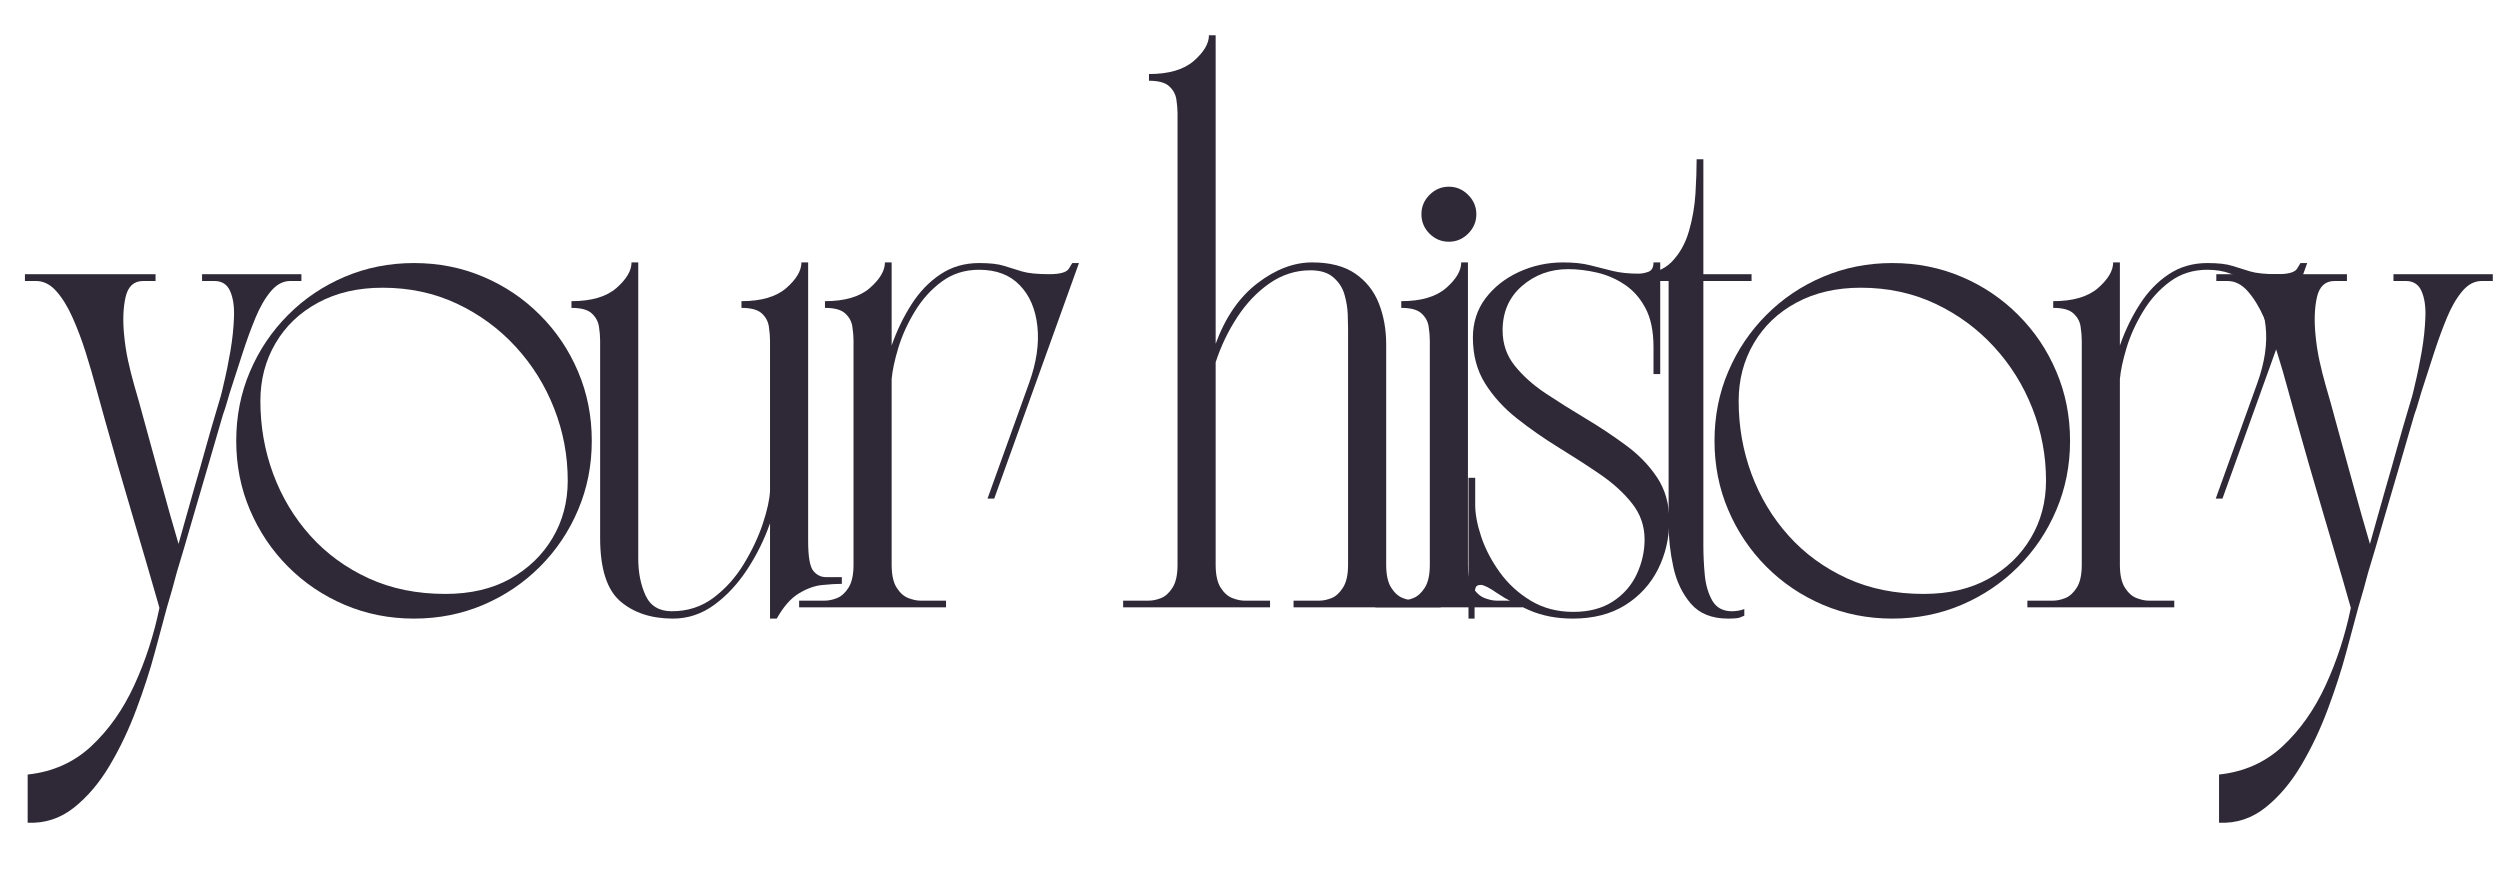
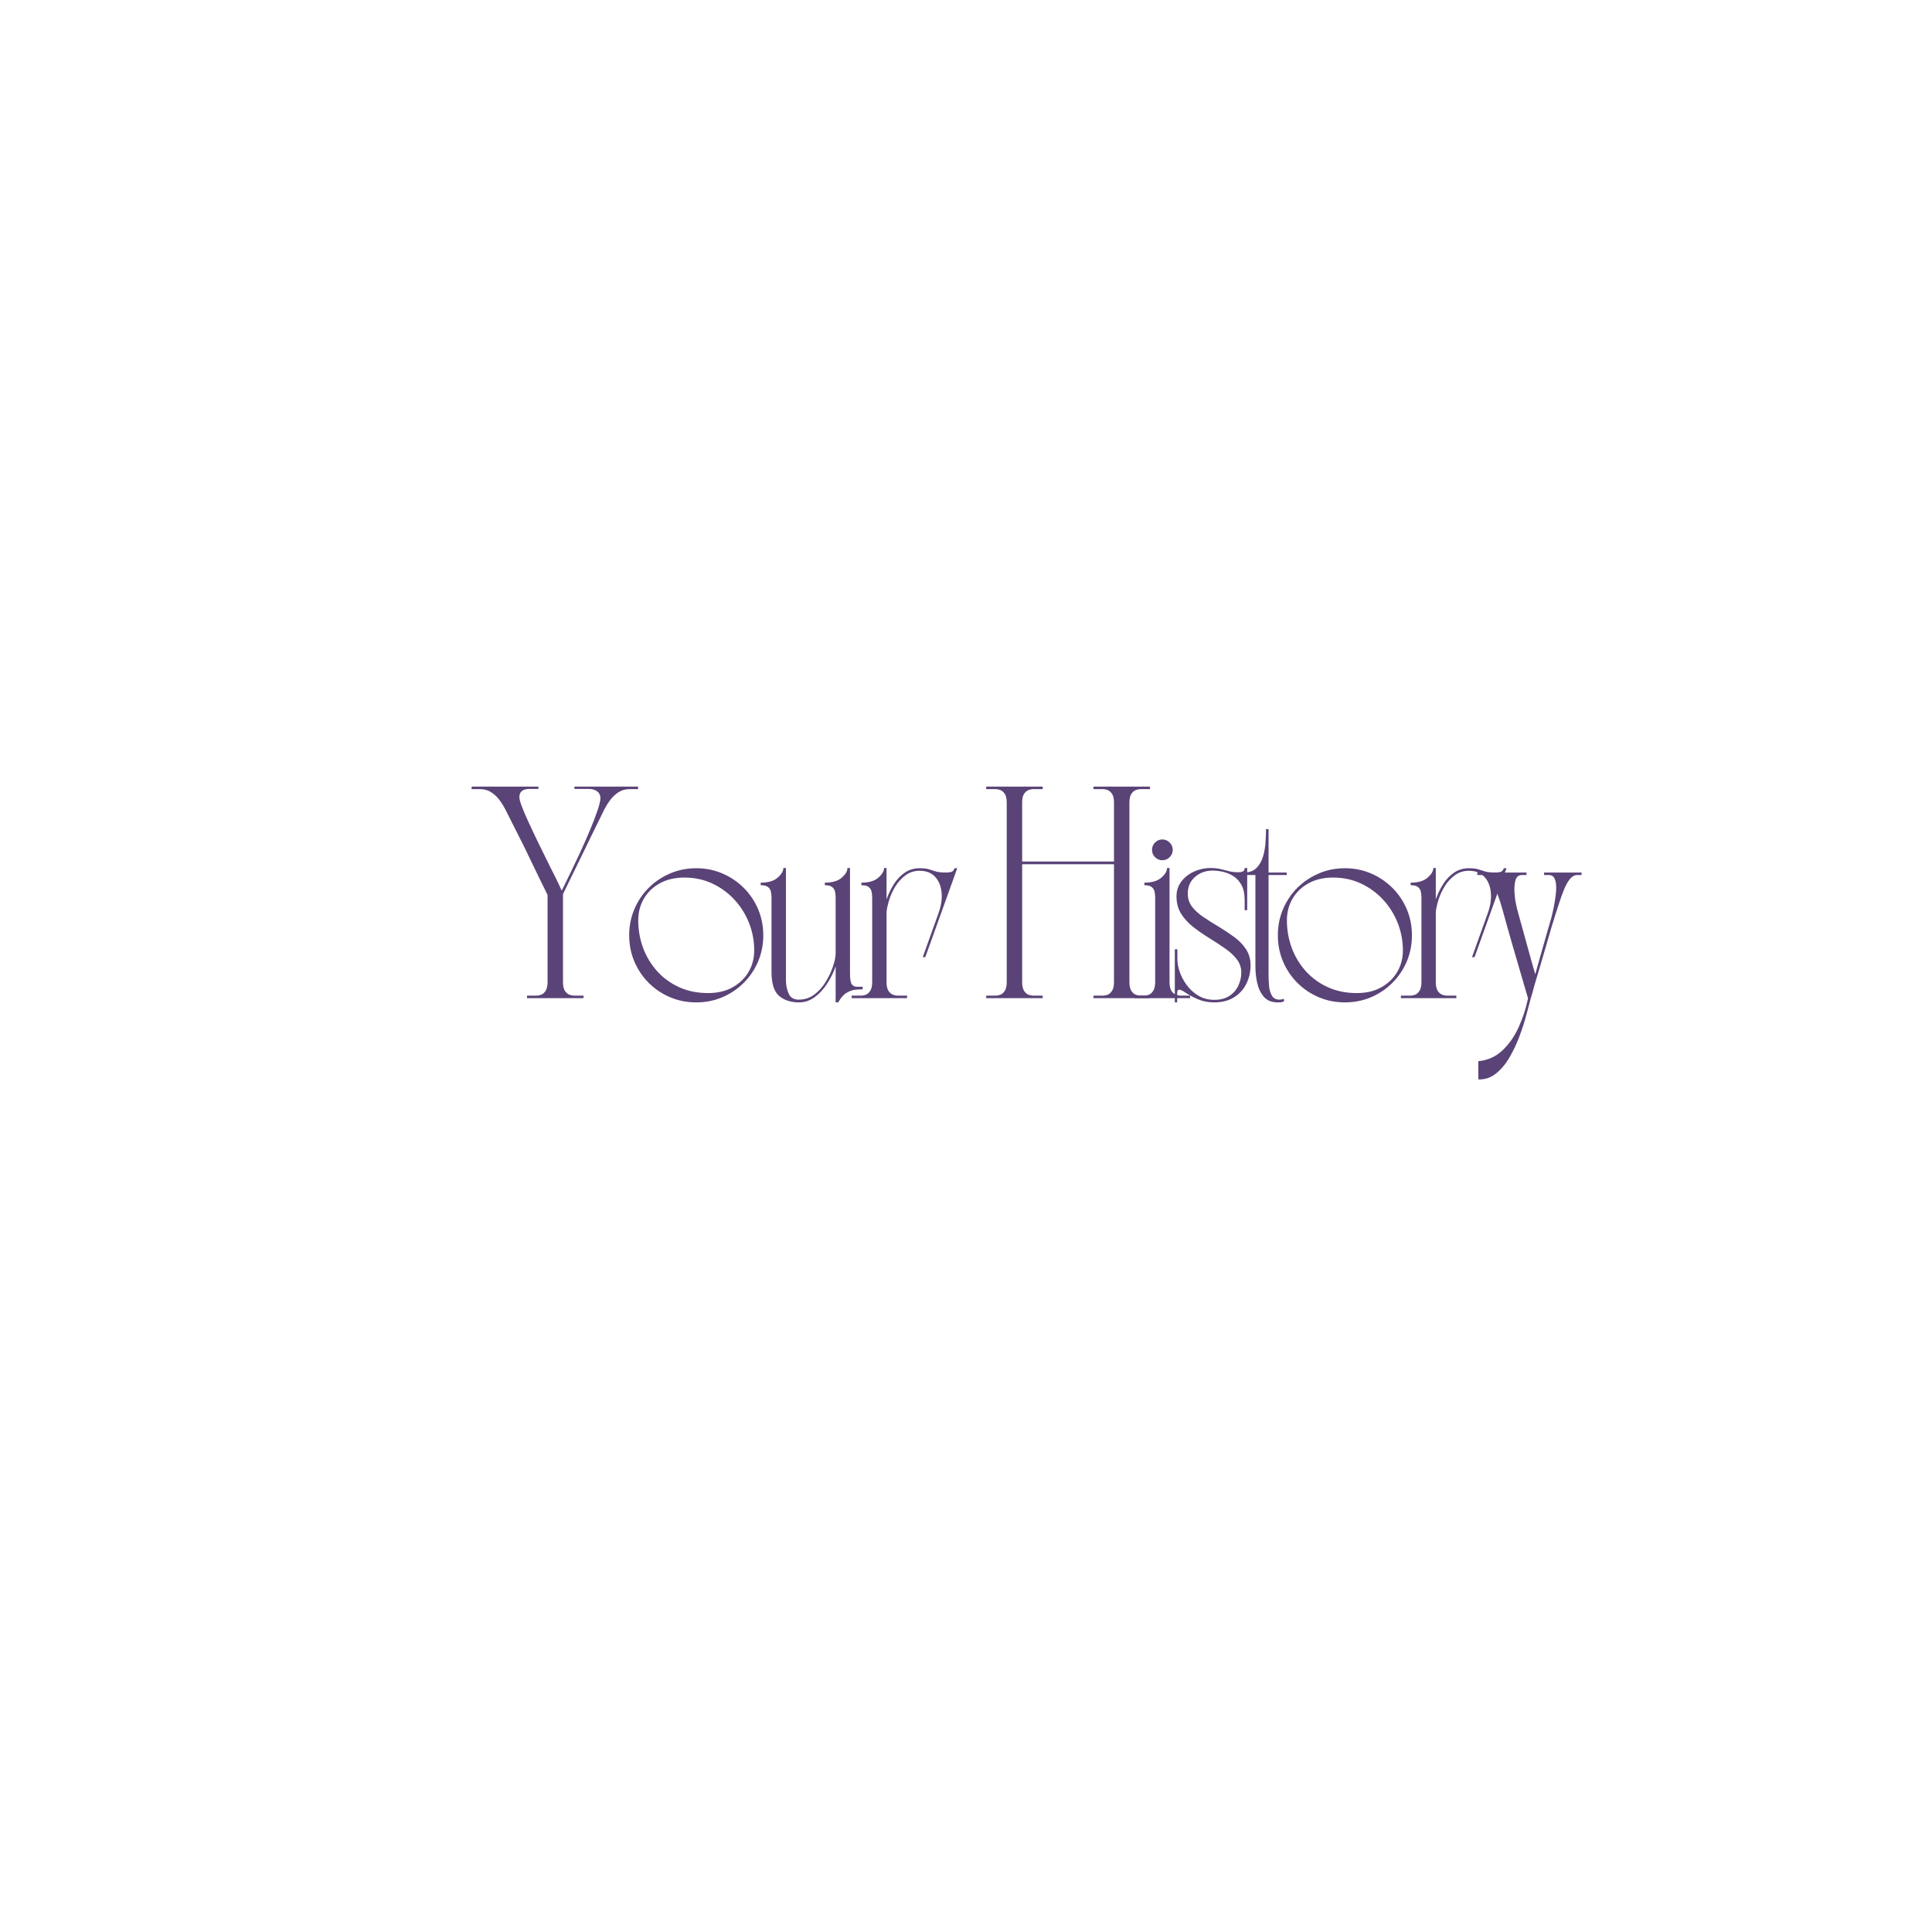
- <svg xmlns="http://www.w3.org/2000/svg" zoomAndPan="magnify" viewBox="39 148 372 131" preserveAspectRatio="xMidYMid meet" version="1.0">
-   <defs>
-     <g />
-     <clipPath id="35272622d2">
-       <rect x="0" width="372" y="0" height="131" />
-     </clipPath>
-   </defs>
-   <g transform="matrix(1, 0, 0, 1, 39, 148)">
-     <g clip-path="url(#35272622d2)">
-       <g fill="#2f2937" fill-opacity="1">
-         <g transform="translate(5.037269, 90.37536)">
-           <g>
-             <path d="M 39.812 -48.562 L 38.141 -48.562 C 37.078 -48.562 36.113 -48.047 35.25 -47.016 C 34.395 -45.992 33.633 -44.676 32.969 -43.062 C 32.301 -41.445 31.672 -39.723 31.078 -37.891 C 30.492 -36.055 29.926 -34.301 29.375 -32.625 C 29.207 -32.125 29.023 -31.523 28.828 -30.828 C 28.641 -30.141 28.406 -29.406 28.125 -28.625 C 27.508 -26.457 26.785 -23.969 25.953 -21.156 C 25.117 -18.344 24.297 -15.531 23.484 -12.719 C 22.68 -9.914 21.945 -7.426 21.281 -5.25 C 21.062 -4.414 20.828 -3.551 20.578 -2.656 C 20.328 -1.77 20.062 -0.859 19.781 0.078 C 19.332 1.754 18.742 3.941 18.016 6.641 C 17.297 9.336 16.379 12.172 15.266 15.141 C 14.16 18.117 12.844 20.898 11.312 23.484 C 9.781 26.078 8 28.18 5.969 29.797 C 3.938 31.41 1.641 32.16 -0.922 32.047 L -0.922 24.875 C 2.805 24.477 5.961 23.07 8.547 20.656 C 11.141 18.238 13.27 15.219 14.938 11.594 C 16.602 7.977 17.852 4.141 18.688 0.078 C 18.688 0.078 18.504 -0.555 18.141 -1.828 C 17.785 -3.109 17.301 -4.781 16.688 -6.844 C 16.07 -8.906 15.406 -11.172 14.688 -13.641 C 13.969 -16.117 13.242 -18.594 12.516 -21.062 C 11.797 -23.539 11.156 -25.797 10.594 -27.828 C 10.039 -29.859 9.598 -31.457 9.266 -32.625 C 8.816 -34.301 8.301 -36.066 7.719 -37.922 C 7.133 -39.785 6.477 -41.523 5.75 -43.141 C 5.031 -44.754 4.223 -46.062 3.328 -47.062 C 2.441 -48.062 1.441 -48.562 0.328 -48.562 C -0.672 -48.562 -1.266 -48.562 -1.453 -48.562 C -1.648 -48.562 -1.676 -48.562 -1.531 -48.562 C -1.395 -48.562 -1.328 -48.562 -1.328 -48.562 L -1.328 -49.578 L 18.109 -49.578 L 18.109 -48.562 C 17.723 -48.562 17.457 -48.562 17.312 -48.562 C 17.176 -48.562 16.828 -48.562 16.266 -48.562 C 14.879 -48.562 14.004 -47.754 13.641 -46.141 C 13.285 -44.535 13.219 -42.645 13.438 -40.469 C 13.551 -39.25 13.742 -38 14.016 -36.719 C 14.297 -35.438 14.602 -34.211 14.938 -33.047 C 15.383 -31.547 15.91 -29.664 16.516 -27.406 C 17.129 -25.156 17.77 -22.82 18.438 -20.406 C 19.102 -17.988 19.711 -15.789 20.266 -13.812 C 20.828 -11.832 21.25 -10.375 21.531 -9.438 C 21.75 -10.207 22.066 -11.344 22.484 -12.844 C 22.898 -14.352 23.383 -16.066 23.938 -17.984 C 24.5 -19.898 25.055 -21.859 25.609 -23.859 C 26.172 -25.867 26.703 -27.707 27.203 -29.375 C 27.43 -30.094 27.629 -30.758 27.797 -31.375 C 27.961 -31.988 28.098 -32.547 28.203 -33.047 C 28.598 -34.66 28.945 -36.359 29.25 -38.141 C 29.551 -39.922 29.727 -41.602 29.781 -43.188 C 29.844 -44.77 29.648 -46.062 29.203 -47.062 C 28.766 -48.062 27.988 -48.562 26.875 -48.562 C 26.312 -48.562 25.973 -48.562 25.859 -48.562 C 25.754 -48.562 25.477 -48.562 25.031 -48.562 L 25.031 -49.578 L 39.812 -49.578 Z M 39.812 -48.562 " />
-           </g>
-         </g>
-       </g>
-       <g fill="#2f2937" fill-opacity="1">
-         <g transform="translate(30.97923, 90.37536)">
-           <g>
-             <path d="M 30.625 1.672 C 26.957 1.672 23.52 0.988 20.312 -0.375 C 17.113 -1.738 14.305 -3.629 11.891 -6.047 C 9.473 -8.473 7.582 -11.285 6.219 -14.484 C 4.852 -17.68 4.172 -21.113 4.172 -24.781 C 4.172 -28.457 4.852 -31.895 6.219 -35.094 C 7.582 -38.289 9.473 -41.098 11.891 -43.516 C 14.305 -45.941 17.113 -47.832 20.312 -49.188 C 23.52 -50.551 26.957 -51.234 30.625 -51.234 C 34.301 -51.234 37.738 -50.551 40.938 -49.188 C 44.133 -47.832 46.941 -45.941 49.359 -43.516 C 51.785 -41.098 53.676 -38.289 55.031 -35.094 C 56.395 -31.895 57.078 -28.457 57.078 -24.781 C 57.078 -21.113 56.395 -17.68 55.031 -14.484 C 53.676 -11.285 51.785 -8.473 49.359 -6.047 C 46.941 -3.629 44.133 -1.738 40.938 -0.375 C 37.738 0.988 34.301 1.672 30.625 1.672 Z M 7.766 -30.703 C 7.766 -26.922 8.398 -23.305 9.672 -19.859 C 10.953 -16.41 12.789 -13.348 15.188 -10.672 C 17.582 -8.004 20.473 -5.891 23.859 -4.328 C 27.254 -2.773 31.066 -2 35.297 -2 C 39.023 -2 42.238 -2.75 44.938 -4.25 C 47.633 -5.758 49.734 -7.781 51.234 -10.312 C 52.742 -12.844 53.5 -15.691 53.5 -18.859 C 53.5 -22.586 52.828 -26.16 51.484 -29.578 C 50.148 -33.004 48.242 -36.066 45.766 -38.766 C 43.297 -41.461 40.379 -43.602 37.016 -45.188 C 33.648 -46.77 29.961 -47.562 25.953 -47.562 C 22.285 -47.562 19.086 -46.82 16.359 -45.344 C 13.629 -43.875 11.516 -41.859 10.016 -39.297 C 8.516 -36.742 7.766 -33.879 7.766 -30.703 Z M 7.766 -30.703 " />
-           </g>
-         </g>
-       </g>
-       <g fill="#2f2937" fill-opacity="1">
-         <g transform="translate(80.0331, 90.37536)">
-           <g>
-             <path d="M 5 -44.562 L 5 -45.562 C 7.957 -45.562 10.188 -46.211 11.688 -47.516 C 13.188 -48.828 13.938 -50.098 13.938 -51.328 L 14.938 -51.328 L 14.938 -7.266 C 14.938 -5.203 15.297 -3.379 16.016 -1.797 C 16.742 -0.211 18.051 0.578 19.938 0.578 C 22.281 0.578 24.344 -0.086 26.125 -1.422 C 27.906 -2.754 29.406 -4.422 30.625 -6.422 C 31.852 -8.43 32.801 -10.438 33.469 -12.438 C 34.133 -14.438 34.492 -16.078 34.547 -17.359 L 34.547 -39.719 C 34.547 -40.332 34.488 -41.016 34.375 -41.766 C 34.27 -42.516 33.926 -43.164 33.344 -43.719 C 32.758 -44.281 31.742 -44.562 30.297 -44.562 L 30.297 -45.562 C 33.242 -45.562 35.469 -46.211 36.969 -47.516 C 38.469 -48.828 39.219 -50.098 39.219 -51.328 L 40.219 -51.328 L 40.219 -9.844 C 40.219 -7.562 40.469 -6.098 40.969 -5.453 C 41.477 -4.816 42.117 -4.5 42.891 -4.5 L 45.234 -4.5 L 45.234 -3.5 C 44.453 -3.5 43.488 -3.441 42.344 -3.328 C 41.207 -3.223 40.039 -2.805 38.844 -2.078 C 37.645 -1.359 36.547 -0.109 35.547 1.672 L 34.547 1.672 L 34.547 -12.516 C 33.711 -10.117 32.586 -7.836 31.172 -5.672 C 29.754 -3.504 28.113 -1.738 26.25 -0.375 C 24.383 0.988 22.336 1.672 20.109 1.672 C 16.879 1.672 14.266 0.812 12.266 -0.906 C 10.266 -2.633 9.266 -5.781 9.266 -10.344 L 9.266 -39.719 C 9.266 -40.332 9.207 -41.016 9.094 -41.766 C 8.977 -42.516 8.629 -43.164 8.047 -43.719 C 7.461 -44.281 6.445 -44.562 5 -44.562 Z M 5 -44.562 " />
-           </g>
-         </g>
-       </g>
-       <g fill="#2f2937" fill-opacity="1">
-         <g transform="translate(117.239, 90.37536)">
-           <g>
-             <path d="M 1.672 0 L 1.672 -1 L 5.516 -1 C 6.066 -1 6.66 -1.125 7.297 -1.375 C 7.941 -1.625 8.516 -2.141 9.016 -2.922 C 9.516 -3.703 9.766 -4.844 9.766 -6.344 L 9.766 -39.719 C 9.766 -40.332 9.707 -41.016 9.594 -41.766 C 9.488 -42.516 9.141 -43.164 8.547 -43.719 C 7.961 -44.281 6.953 -44.562 5.516 -44.562 L 5.516 -45.562 C 8.461 -45.562 10.688 -46.211 12.188 -47.516 C 13.688 -48.828 14.438 -50.098 14.438 -51.328 L 15.438 -51.328 L 15.438 -38.969 C 16.219 -41.195 17.207 -43.242 18.406 -45.109 C 19.602 -46.973 21.035 -48.457 22.703 -49.562 C 24.367 -50.676 26.285 -51.234 28.453 -51.234 C 30.066 -51.234 31.305 -51.094 32.172 -50.812 C 33.035 -50.539 33.926 -50.266 34.844 -49.984 C 35.758 -49.711 37.109 -49.578 38.891 -49.578 C 40.504 -49.578 41.477 -49.852 41.812 -50.406 C 42.145 -50.957 42.312 -51.234 42.312 -51.234 L 43.312 -51.234 L 30.703 -16.188 L 29.703 -16.188 L 35.891 -33.375 C 36.992 -36.438 37.406 -39.25 37.125 -41.812 C 36.852 -44.375 35.977 -46.414 34.5 -47.938 C 33.031 -49.469 31.016 -50.234 28.453 -50.234 C 26.336 -50.234 24.488 -49.648 22.906 -48.484 C 21.32 -47.316 19.988 -45.844 18.906 -44.062 C 17.82 -42.281 17 -40.473 16.438 -38.641 C 15.883 -36.805 15.551 -35.25 15.438 -33.969 L 15.438 -6.344 C 15.438 -4.844 15.688 -3.703 16.188 -2.922 C 16.688 -2.141 17.27 -1.625 17.938 -1.375 C 18.602 -1.125 19.188 -1 19.688 -1 L 23.531 -1 L 23.531 0 Z M 1.672 0 " />
-           </g>
-         </g>
-       </g>
-       <g fill="#2f2937" fill-opacity="1">
-         <g transform="translate(148.354, 90.37536)">
-           <g />
-         </g>
-       </g>
-       <g fill="#2f2937" fill-opacity="1">
-         <g transform="translate(165.4517, 90.37536)">
-           <g>
-             <path d="M 23.531 0 L 1.672 0 L 1.672 -1 L 5.516 -1 C 6.066 -1 6.66 -1.125 7.297 -1.375 C 7.941 -1.625 8.516 -2.141 9.016 -2.922 C 9.516 -3.703 9.766 -4.844 9.766 -6.344 L 9.766 -73.516 C 9.766 -74.129 9.707 -74.812 9.594 -75.562 C 9.488 -76.312 9.141 -76.961 8.547 -77.516 C 7.961 -78.078 6.953 -78.359 5.516 -78.359 L 5.516 -79.359 C 8.461 -79.359 10.688 -80.008 12.188 -81.312 C 13.688 -82.625 14.438 -83.895 14.438 -85.125 L 15.438 -85.125 L 15.438 -39.219 C 16.883 -43.164 18.957 -46.172 21.656 -48.234 C 24.352 -50.297 27.066 -51.328 29.797 -51.328 C 32.461 -51.328 34.602 -50.77 36.219 -49.656 C 37.832 -48.539 39 -47.066 39.719 -45.234 C 40.445 -43.398 40.812 -41.367 40.812 -39.141 L 40.812 -6.344 C 40.812 -4.844 41.062 -3.703 41.562 -2.922 C 42.062 -2.141 42.645 -1.625 43.312 -1.375 C 43.977 -1.125 44.562 -1 45.062 -1 L 48.906 -1 L 48.906 0 L 27.031 0 L 27.031 -1 L 30.875 -1 C 31.438 -1 32.035 -1.125 32.672 -1.375 C 33.305 -1.625 33.875 -2.141 34.375 -2.922 C 34.883 -3.703 35.141 -4.844 35.141 -6.344 L 35.141 -41.469 C 35.141 -41.914 35.125 -42.613 35.094 -43.562 C 35.062 -44.508 34.906 -45.484 34.625 -46.484 C 34.352 -47.484 33.812 -48.344 33 -49.062 C 32.195 -49.789 31.047 -50.156 29.547 -50.156 C 27.367 -50.156 25.348 -49.516 23.484 -48.234 C 21.629 -46.953 20.02 -45.27 18.656 -43.188 C 17.289 -41.102 16.219 -38.863 15.438 -36.469 L 15.438 -6.344 C 15.438 -4.844 15.688 -3.703 16.188 -2.922 C 16.688 -2.141 17.27 -1.625 17.938 -1.375 C 18.602 -1.125 19.188 -1 19.688 -1 L 23.531 -1 Z M 23.531 0 " />
-           </g>
-         </g>
-       </g>
-       <g fill="#2f2937" fill-opacity="1">
-         <g transform="translate(202.9913, 90.37536)">
-           <g>
-             <path d="M 1.672 -1 L 5.516 -1 C 6.066 -1 6.66 -1.125 7.297 -1.375 C 7.941 -1.625 8.516 -2.141 9.016 -2.922 C 9.516 -3.703 9.766 -4.844 9.766 -6.344 L 9.766 -39.719 C 9.766 -40.332 9.707 -41.016 9.594 -41.766 C 9.488 -42.516 9.141 -43.164 8.547 -43.719 C 7.961 -44.281 6.953 -44.562 5.516 -44.562 L 5.516 -45.562 C 8.461 -45.562 10.688 -46.211 12.188 -47.516 C 13.688 -48.828 14.438 -50.098 14.438 -51.328 L 15.438 -51.328 L 15.438 -6.344 C 15.438 -4.844 15.688 -3.703 16.188 -2.922 C 16.688 -2.141 17.27 -1.625 17.938 -1.375 C 18.602 -1.125 19.188 -1 19.688 -1 L 23.531 -1 L 23.531 0 L 1.672 0 Z M 12.594 -54.406 C 11.488 -54.406 10.531 -54.805 9.719 -55.609 C 8.914 -56.422 8.516 -57.383 8.516 -58.5 C 8.516 -59.613 8.914 -60.57 9.719 -61.375 C 10.531 -62.188 11.488 -62.594 12.594 -62.594 C 13.707 -62.594 14.664 -62.188 15.469 -61.375 C 16.281 -60.57 16.688 -59.613 16.688 -58.5 C 16.688 -57.383 16.281 -56.422 15.469 -55.609 C 14.664 -54.805 13.707 -54.406 12.594 -54.406 Z M 12.594 -54.406 " />
-           </g>
-         </g>
-       </g>
-       <g fill="#2f2937" fill-opacity="1">
-         <g transform="translate(215.1663, 90.37536)">
-           <g>
-             <path d="M 3.344 1.672 L 3.344 -19.281 L 4.344 -19.281 L 4.344 -15.266 C 4.344 -13.879 4.645 -12.281 5.25 -10.469 C 5.863 -8.664 6.781 -6.914 8 -5.219 C 9.227 -3.52 10.758 -2.113 12.594 -1 C 14.438 0.113 16.551 0.672 18.938 0.672 C 21.281 0.672 23.242 0.156 24.828 -0.875 C 26.41 -1.906 27.594 -3.254 28.375 -4.922 C 29.156 -6.586 29.547 -8.312 29.547 -10.094 C 29.547 -12.102 28.93 -13.883 27.703 -15.438 C 26.484 -17 24.898 -18.445 22.953 -19.781 C 21.004 -21.113 18.941 -22.445 16.766 -23.781 C 14.598 -25.113 12.539 -26.547 10.594 -28.078 C 8.645 -29.609 7.055 -31.348 5.828 -33.297 C 4.609 -35.242 4 -37.523 4 -40.141 C 4 -42.367 4.625 -44.316 5.875 -45.984 C 7.133 -47.648 8.789 -48.957 10.844 -49.906 C 12.906 -50.852 15.102 -51.328 17.438 -51.328 C 19 -51.328 20.332 -51.188 21.438 -50.906 C 22.551 -50.625 23.664 -50.344 24.781 -50.062 C 25.895 -49.789 27.176 -49.656 28.625 -49.656 C 29.125 -49.656 29.625 -49.75 30.125 -49.938 C 30.625 -50.133 30.875 -50.598 30.875 -51.328 L 31.875 -51.328 L 31.875 -34.719 L 30.875 -34.719 L 30.875 -38.719 C 30.875 -41.113 30.469 -43.062 29.656 -44.562 C 28.852 -46.062 27.812 -47.227 26.531 -48.062 C 25.258 -48.906 23.883 -49.492 22.406 -49.828 C 20.938 -50.16 19.531 -50.328 18.188 -50.328 C 15.52 -50.328 13.223 -49.488 11.297 -47.812 C 9.379 -46.145 8.422 -43.945 8.422 -41.219 C 8.422 -39.219 9.02 -37.469 10.219 -35.969 C 11.414 -34.469 12.957 -33.086 14.844 -31.828 C 16.738 -30.578 18.727 -29.328 20.812 -28.078 C 22.906 -26.828 24.895 -25.504 26.781 -24.109 C 28.676 -22.723 30.223 -21.125 31.422 -19.312 C 32.617 -17.508 33.219 -15.383 33.219 -12.938 C 33.219 -10.32 32.66 -7.898 31.547 -5.672 C 30.43 -3.453 28.801 -1.672 26.656 -0.328 C 24.52 1.004 21.922 1.672 18.859 1.672 C 16.461 1.672 14.305 1.254 12.391 0.422 C 10.473 -0.41 8.898 -1.242 7.672 -2.078 C 6.453 -2.922 5.617 -3.344 5.172 -3.344 C 4.723 -3.344 4.457 -3.176 4.375 -2.844 C 4.289 -2.508 4.25 -2.227 4.25 -2 L 4.25 1.672 Z M 3.344 1.672 " />
-           </g>
-         </g>
-       </g>
-       <g fill="#2f2937" fill-opacity="1">
-         <g transform="translate(239.5229, 90.37536)">
-           <g>
-             <path d="M 8.766 -48.562 L 4.172 -48.562 L 4.172 -49.578 C 6.336 -49.578 8.02 -50.188 9.219 -51.406 C 10.414 -52.633 11.273 -54.164 11.797 -56 C 12.328 -57.832 12.648 -59.707 12.766 -61.625 C 12.879 -63.551 12.938 -65.234 12.938 -66.672 L 13.938 -66.672 L 13.938 -49.578 L 21.109 -49.578 L 21.109 -48.562 L 13.938 -48.562 L 13.938 -9.188 C 13.938 -7.844 14.004 -6.406 14.141 -4.875 C 14.285 -3.352 14.66 -2.062 15.266 -1 C 15.879 0.051 16.852 0.578 18.188 0.578 C 18.469 0.578 18.773 0.551 19.109 0.5 C 19.441 0.445 19.75 0.363 20.031 0.25 L 20.031 1.25 C 19.863 1.301 19.656 1.383 19.406 1.5 C 19.156 1.613 18.555 1.672 17.609 1.672 C 15.211 1.672 13.375 0.938 12.094 -0.531 C 10.82 -2.008 9.945 -3.832 9.469 -6 C 9 -8.176 8.766 -10.289 8.766 -12.344 Z M 8.766 -48.562 " />
-           </g>
-         </g>
-       </g>
-       <g fill="#2f2937" fill-opacity="1">
-         <g transform="translate(250.947, 90.37536)">
-           <g>
-             <path d="M 30.625 1.672 C 26.957 1.672 23.52 0.988 20.312 -0.375 C 17.113 -1.738 14.305 -3.629 11.891 -6.047 C 9.473 -8.473 7.582 -11.285 6.219 -14.484 C 4.852 -17.68 4.172 -21.113 4.172 -24.781 C 4.172 -28.457 4.852 -31.895 6.219 -35.094 C 7.582 -38.289 9.473 -41.098 11.891 -43.516 C 14.305 -45.941 17.113 -47.832 20.312 -49.188 C 23.52 -50.551 26.957 -51.234 30.625 -51.234 C 34.301 -51.234 37.738 -50.551 40.938 -49.188 C 44.133 -47.832 46.941 -45.941 49.359 -43.516 C 51.785 -41.098 53.676 -38.289 55.031 -35.094 C 56.395 -31.895 57.078 -28.457 57.078 -24.781 C 57.078 -21.113 56.395 -17.68 55.031 -14.484 C 53.676 -11.285 51.785 -8.473 49.359 -6.047 C 46.941 -3.629 44.133 -1.738 40.938 -0.375 C 37.738 0.988 34.301 1.672 30.625 1.672 Z M 7.766 -30.703 C 7.766 -26.922 8.398 -23.305 9.672 -19.859 C 10.953 -16.41 12.789 -13.348 15.188 -10.672 C 17.582 -8.004 20.473 -5.891 23.859 -4.328 C 27.254 -2.773 31.066 -2 35.297 -2 C 39.023 -2 42.238 -2.75 44.938 -4.25 C 47.633 -5.758 49.734 -7.781 51.234 -10.312 C 52.742 -12.844 53.5 -15.691 53.5 -18.859 C 53.5 -22.586 52.828 -26.16 51.484 -29.578 C 50.148 -33.004 48.242 -36.066 45.766 -38.766 C 43.297 -41.461 40.379 -43.602 37.016 -45.188 C 33.648 -46.77 29.961 -47.562 25.953 -47.562 C 22.285 -47.562 19.086 -46.82 16.359 -45.344 C 13.629 -43.875 11.516 -41.859 10.016 -39.297 C 8.516 -36.742 7.766 -33.879 7.766 -30.703 Z M 7.766 -30.703 " />
-           </g>
-         </g>
-       </g>
-       <g fill="#2f2937" fill-opacity="1">
-         <g transform="translate(300.0008, 90.37536)">
-           <g>
-             <path d="M 1.672 0 L 1.672 -1 L 5.516 -1 C 6.066 -1 6.66 -1.125 7.297 -1.375 C 7.941 -1.625 8.516 -2.141 9.016 -2.922 C 9.516 -3.703 9.766 -4.844 9.766 -6.344 L 9.766 -39.719 C 9.766 -40.332 9.707 -41.016 9.594 -41.766 C 9.488 -42.516 9.141 -43.164 8.547 -43.719 C 7.961 -44.281 6.953 -44.562 5.516 -44.562 L 5.516 -45.562 C 8.461 -45.562 10.688 -46.211 12.188 -47.516 C 13.688 -48.828 14.438 -50.098 14.438 -51.328 L 15.438 -51.328 L 15.438 -38.969 C 16.219 -41.195 17.207 -43.242 18.406 -45.109 C 19.602 -46.973 21.035 -48.457 22.703 -49.562 C 24.367 -50.676 26.285 -51.234 28.453 -51.234 C 30.066 -51.234 31.305 -51.094 32.172 -50.812 C 33.035 -50.539 33.926 -50.266 34.844 -49.984 C 35.758 -49.711 37.109 -49.578 38.891 -49.578 C 40.504 -49.578 41.477 -49.852 41.812 -50.406 C 42.145 -50.957 42.312 -51.234 42.312 -51.234 L 43.312 -51.234 L 30.703 -16.188 L 29.703 -16.188 L 35.891 -33.375 C 36.992 -36.438 37.406 -39.25 37.125 -41.812 C 36.852 -44.375 35.977 -46.414 34.5 -47.938 C 33.031 -49.469 31.016 -50.234 28.453 -50.234 C 26.336 -50.234 24.488 -49.648 22.906 -48.484 C 21.32 -47.316 19.988 -45.844 18.906 -44.062 C 17.82 -42.281 17 -40.473 16.438 -38.641 C 15.883 -36.805 15.551 -35.25 15.438 -33.969 L 15.438 -6.344 C 15.438 -4.844 15.688 -3.703 16.188 -2.922 C 16.688 -2.141 17.27 -1.625 17.938 -1.375 C 18.602 -1.125 19.188 -1 19.688 -1 L 23.531 -1 L 23.531 0 Z M 1.672 0 " />
-           </g>
-         </g>
-       </g>
-       <g fill="#2f2937" fill-opacity="1">
-         <g transform="translate(331.1159, 90.37536)">
-           <g>
-             <path d="M 39.812 -48.562 L 38.141 -48.562 C 37.078 -48.562 36.113 -48.047 35.25 -47.016 C 34.395 -45.992 33.633 -44.676 32.969 -43.062 C 32.301 -41.445 31.672 -39.723 31.078 -37.891 C 30.492 -36.055 29.926 -34.301 29.375 -32.625 C 29.207 -32.125 29.023 -31.523 28.828 -30.828 C 28.641 -30.141 28.406 -29.406 28.125 -28.625 C 27.508 -26.457 26.785 -23.969 25.953 -21.156 C 25.117 -18.344 24.297 -15.531 23.484 -12.719 C 22.68 -9.914 21.945 -7.426 21.281 -5.25 C 21.062 -4.414 20.828 -3.551 20.578 -2.656 C 20.328 -1.77 20.062 -0.859 19.781 0.078 C 19.332 1.754 18.742 3.941 18.016 6.641 C 17.297 9.336 16.379 12.172 15.266 15.141 C 14.16 18.117 12.844 20.898 11.312 23.484 C 9.781 26.078 8 28.18 5.969 29.797 C 3.938 31.41 1.641 32.16 -0.922 32.047 L -0.922 24.875 C 2.805 24.477 5.961 23.07 8.547 20.656 C 11.141 18.238 13.27 15.219 14.938 11.594 C 16.602 7.977 17.852 4.141 18.688 0.078 C 18.688 0.078 18.504 -0.555 18.141 -1.828 C 17.785 -3.109 17.301 -4.781 16.688 -6.844 C 16.07 -8.906 15.406 -11.172 14.688 -13.641 C 13.969 -16.117 13.242 -18.594 12.516 -21.062 C 11.797 -23.539 11.156 -25.797 10.594 -27.828 C 10.039 -29.859 9.598 -31.457 9.266 -32.625 C 8.816 -34.301 8.301 -36.066 7.719 -37.922 C 7.133 -39.785 6.477 -41.523 5.75 -43.141 C 5.031 -44.754 4.223 -46.062 3.328 -47.062 C 2.441 -48.062 1.441 -48.562 0.328 -48.562 C -0.672 -48.562 -1.266 -48.562 -1.453 -48.562 C -1.648 -48.562 -1.676 -48.562 -1.531 -48.562 C -1.395 -48.562 -1.328 -48.562 -1.328 -48.562 L -1.328 -49.578 L 18.109 -49.578 L 18.109 -48.562 C 17.723 -48.562 17.457 -48.562 17.312 -48.562 C 17.176 -48.562 16.828 -48.562 16.266 -48.562 C 14.879 -48.562 14.004 -47.754 13.641 -46.141 C 13.285 -44.535 13.219 -42.645 13.438 -40.469 C 13.551 -39.25 13.742 -38 14.016 -36.719 C 14.297 -35.438 14.602 -34.211 14.938 -33.047 C 15.383 -31.547 15.91 -29.664 16.516 -27.406 C 17.129 -25.156 17.77 -22.82 18.438 -20.406 C 19.102 -17.988 19.711 -15.789 20.266 -13.812 C 20.828 -11.832 21.25 -10.375 21.531 -9.438 C 21.75 -10.207 22.066 -11.344 22.484 -12.844 C 22.898 -14.352 23.383 -16.066 23.938 -17.984 C 24.5 -19.898 25.055 -21.859 25.609 -23.859 C 26.172 -25.867 26.703 -27.707 27.203 -29.375 C 27.43 -30.094 27.629 -30.758 27.797 -31.375 C 27.961 -31.988 28.098 -32.547 28.203 -33.047 C 28.598 -34.66 28.945 -36.359 29.25 -38.141 C 29.551 -39.922 29.727 -41.602 29.781 -43.188 C 29.844 -44.77 29.648 -46.062 29.203 -47.062 C 28.766 -48.062 27.988 -48.562 26.875 -48.562 C 26.312 -48.562 25.973 -48.562 25.859 -48.562 C 25.754 -48.562 25.477 -48.562 25.031 -48.562 L 25.031 -49.578 L 39.812 -49.578 Z M 39.812 -48.562 " />
-           </g>
-         </g>
-       </g>
-     </g>
-   </g>
+ <svg xmlns="http://www.w3.org/2000/svg" version="1.0" viewBox="0 0 450 450">
+   <path fill="#5a4377" d="M109.849 183.212h15.563v.547h-2.11c-1.555 0-2.328.64-2.328 1.921q0 .643.563 2.141c.382 1 .89 2.184 1.515 3.547a213 213 0 0 0 2.047 4.344 614 614 0 0 0 2.219 4.531q1.108 2.237 2.047 4.11a65 65 0 0 1 1.468 3.109c.532-1.082 1.18-2.41 1.954-3.985q1.154-2.372 2.39-5.03 1.231-2.673 2.281-5.204a71 71 0 0 0 1.72-4.484c.444-1.301.671-2.266.671-2.891 0-.656-.258-1.172-.766-1.547q-.752-.562-1.89-.562h-3.406v-.547h14.843v.593h-2.015c-.993 0-1.868.258-2.625.766a7.9 7.9 0 0 0-1.922 1.844q-.785 1.078-1.281 2.062-.236.503-1.063 2.172a658 658 0 0 1-2 4.063 704 704 0 0 0-2.406 4.953 507 507 0 0 1-2.375 4.86 847 847 0 0 0-1.813 3.718v20.5q0 1.329.438 2.031.45.69 1.047.906.591.222 1.03.22h2.267v.593h-13.157v-.594h2.266c.332 0 .687-.07 1.062-.219q.561-.215 1-.906.453-.702.454-2.031v-20.297q-1.237-2.514-2.157-4.39a752 752 0 0 1-1.672-3.47q-.75-1.607-1.593-3.296-.846-1.7-1.907-3.797-1.049-2.092-2.53-5.016a14 14 0 0 0-1.282-2.062 7.6 7.6 0 0 0-1.922-1.844q-1.126-.764-2.61-.766h-2.015Zm52.325 50.265q-3.27 0-6.093-1.203a15.7 15.7 0 0 1-4.985-3.344 15.7 15.7 0 0 1-3.343-4.984q-1.206-2.841-1.204-6.094-.002-3.247 1.204-6.078a15.5 15.5 0 0 1 3.343-4.984 15.8 15.8 0 0 1 4.985-3.344q2.825-1.219 6.093-1.219 3.248 0 6.079 1.22a15.7 15.7 0 0 1 4.968 3.343 15.5 15.5 0 0 1 3.36 4.984q1.202 2.831 1.203 6.078 0 3.252-1.203 6.094a15.67 15.67 0 0 1-8.328 8.328q-2.831 1.202-6.079 1.203m-13.515-19.125q0 3.364 1.125 6.422a16.9 16.9 0 0 0 3.265 5.422q2.124 2.362 5.125 3.734 3 1.376 6.75 1.375 3.296.001 5.688-1.328 2.39-1.323 3.719-3.562 1.342-2.25 1.343-5.063a17.4 17.4 0 0 0-4.562-11.75 16.5 16.5 0 0 0-5.172-3.797q-2.987-1.406-6.531-1.406-3.252 0-5.672 1.313-2.407 1.3-3.75 3.578-1.33 2.268-1.328 5.062m28.524-8.172v-.593q2.607.002 3.937-1.157 1.343-1.155 1.344-2.25h.594v26.032c0 1.21.21 2.281.64 3.218q.638 1.407 2.313 1.407 2.06 0 3.64-1.172a10.4 10.4 0 0 0 2.657-2.953c.727-1.188 1.289-2.367 1.687-3.547q.594-1.78.641-2.922V209.04q-.002-.546-.11-1.203a1.92 1.92 0 0 0-.609-1.157c-.343-.332-.945-.5-1.797-.5v-.593q2.608.002 3.938-1.157 1.326-1.155 1.328-2.25h.594v24.5q-.001 2.018.437 2.594.45.563 1.141.563h1.375v.593a19 19 0 0 0-1.703.094q-1.002.095-2.063.735-1.065.644-1.937 2.218h-.594v-8.375a19 19 0 0 1-2 4.047q-1.254 1.923-2.906 3.125-1.658 1.202-3.625 1.203-2.86-.002-4.64-1.515c-1.18-1.02-1.766-2.88-1.766-5.578V209.04c0-.363-.04-.766-.11-1.203a1.92 1.92 0 0 0-.61-1.157q-.516-.499-1.796-.5m0 0" />
+   <path fill="#5a4377" d="M198.368 232.493v-.594h2.265c.332 0 .688-.07 1.063-.219q.561-.215 1-.906.452-.702.453-2.031V209.04c0-.363-.04-.766-.11-1.203a1.92 1.92 0 0 0-.609-1.157q-.517-.499-1.797-.5v-.593q2.608.002 3.938-1.157 1.342-1.155 1.343-2.25h.579v7.297a17.8 17.8 0 0 1 1.75-3.609q1.06-1.655 2.546-2.64 1.484-.999 3.407-1 1.419.001 2.187.25.763.252 1.578.5.81.25 2.391.25 1.419.001 1.719-.5c.195-.333.297-.5.297-.5h.593l-7.437 20.702h-.594l3.64-10.156q.984-2.7.735-4.969-.234-2.262-1.547-3.625-1.3-1.359-3.562-1.359c-1.25 0-2.344.352-3.282 1.047a9.1 9.1 0 0 0-2.375 2.61 14.3 14.3 0 0 0-1.453 3.202c-.324 1.086-.523 2-.593 2.75v16.313q-.001 1.329.437 2.031.45.69 1.047.906.592.222 1.031.22h2.266v.593Zm31.337-.593h2.266c.32 0 .672-.071 1.047-.22q.574-.215 1.015-.906.452-.702.453-2.031v-41.781q0-1.39-.453-2.047-.44-.668-1.015-.89a3 3 0 0 0-1.047-.22h-2.266v-.593h13.156v.593h-2.265q-.457.001-1.047.22-.58.222-1.031.89-.439.656-.438 2.047v13.703h21.39v-13.703q-.001-1.39-.452-2.047-.44-.668-1.016-.89a3 3 0 0 0-1.047-.22h-2.266v-.593h13.157v.593h-2.266q-.456.001-1.047.22-.58.222-1.031.89-.439.656-.438 2.047v41.781q0 1.329.438 2.031.45.69 1.031.906.591.222 1.047.22h2.266v.593h-13.157v-.594h2.266c.32 0 .672-.07 1.047-.219q.575-.215 1.016-.906.452-.702.453-2.031v-27.438H238.08v27.438q0 1.329.438 2.031.45.69 1.03.906.591.222 1.048.22h2.265v.593h-13.156Zm0 0" />
+   <path fill="#5a4377" d="M264.28 231.9h2.266q.5.002 1.063-.22.562-.215 1-.906.452-.702.453-2.031V209.04c0-.363-.04-.766-.11-1.203a1.92 1.92 0 0 0-.609-1.157q-.517-.499-1.797-.5v-.593q2.608.002 3.938-1.157 1.342-1.155 1.344-2.25h.578v26.563q-.001 1.329.437 2.031.45.69 1.047.906.592.222 1.031.22h2.266v.593H264.28Zm6.454-31.532a2.32 2.32 0 0 1-1.703-.719 2.35 2.35 0 0 1-.703-1.703q0-.983.703-1.703c.476-.477 1.047-.719 1.703-.719q.983.002 1.703.719c.476.48.719 1.047.719 1.703s-.243 1.227-.72 1.703q-.719.72-1.702.719m0 0" />
+   <path fill="#5a4377" d="M273.639 233.477v-12.375h.594v2.375q-.001 1.238.53 2.844.547 1.594 1.626 3.094a9.2 9.2 0 0 0 2.719 2.484q1.623.985 3.75.985 2.062-.002 3.468-.907a5.6 5.6 0 0 0 2.094-2.39 7.1 7.1 0 0 0 .703-3.063 4.93 4.93 0 0 0-1.094-3.14q-1.078-1.39-2.812-2.563a91 91 0 0 0-3.64-2.375 41 41 0 0 1-3.657-2.531q-1.723-1.358-2.812-3.078-1.08-1.734-1.079-4.047-.002-1.968 1.11-3.438 1.108-1.483 2.937-2.328a9.2 9.2 0 0 1 3.89-.844c.915 0 1.704.086 2.36.25q.998.253 1.985.5.983.235 2.265.235.435.002.875-.172.452-.169.453-.813h.594v9.813h-.594v-2.36q-.002-2.121-.718-3.453-.706-1.323-1.844-2.062a7.5 7.5 0 0 0-2.453-1.047 11.2 11.2 0 0 0-2.469-.297q-2.379 0-4.078 1.485-1.688 1.47-1.688 3.89 0 1.769 1.047 3.11 1.06 1.33 2.735 2.437 1.686 1.112 3.53 2.219a47 47 0 0 1 3.517 2.344q1.686 1.22 2.734 2.828c.707 1.062 1.062 2.32 1.062 3.765q0 2.316-.984 4.297a7.73 7.73 0 0 1-2.89 3.156q-1.893 1.173-4.594 1.172-2.129 0-3.828-.75-1.69-.731-2.782-1.468-1.079-.734-1.468-.735c-.274 0-.434.102-.485.297q-.063.299-.062.484v2.172Zm0 0" />
+   <path fill="#5a4377" d="M292.408 203.805h-2.703v-.578q1.921 0 2.969-1.078 1.062-1.09 1.531-2.719.469-1.623.563-3.328c.07-1.132.11-2.129.11-2.984h.593v10.11h4.234v.577h-4.234v23.266q-.001 1.188.11 2.547.121 1.345.671 2.281.545.938 1.734.938.235 0 .532-.047a2.4 2.4 0 0 0 .547-.156v.593q-.158.047-.375.141c-.149.07-.5.11-1.063.11-1.406 0-2.492-.434-3.25-1.298q-1.125-1.312-1.547-3.234a17.5 17.5 0 0 1-.422-3.75Zm0 0" />
+   <path fill="#5a4377" d="M313.26 233.477q-3.27 0-6.093-1.203a15.7 15.7 0 0 1-4.985-3.344 15.7 15.7 0 0 1-3.343-4.984c-.805-1.894-1.203-3.926-1.203-6.094 0-2.164.398-4.191 1.203-6.078a15.5 15.5 0 0 1 3.343-4.984 15.8 15.8 0 0 1 4.985-3.344q2.824-1.219 6.094-1.219 3.247 0 6.078 1.22a15.7 15.7 0 0 1 4.968 3.343 15.5 15.5 0 0 1 3.36 4.984q1.202 2.831 1.203 6.078 0 3.252-1.203 6.094a15.67 15.67 0 0 1-8.328 8.328q-2.831 1.202-6.078 1.203m-13.515-19.125q0 3.364 1.125 6.422a16.9 16.9 0 0 0 3.266 5.422c1.414 1.574 3.125 2.82 5.125 3.734q3 1.376 6.75 1.375 3.294.001 5.687-1.328 2.39-1.323 3.719-3.562 1.343-2.25 1.344-5.063a17.4 17.4 0 0 0-4.562-11.75 16.5 16.5 0 0 0-5.173-3.797q-2.987-1.406-6.531-1.406-3.252 0-5.672 1.313-2.408 1.3-3.75 3.578-1.33 2.268-1.328 5.062m0 0" />
+   <path fill="#5a4377" d="M326.3 232.493v-.594h2.266c.332 0 .687-.07 1.062-.219q.562-.215 1-.906.453-.702.454-2.031V209.04c0-.363-.04-.766-.11-1.203a1.92 1.92 0 0 0-.61-1.157q-.516-.499-1.796-.5v-.593q2.607.002 3.937-1.157 1.343-1.155 1.344-2.25h.578v7.297a17.8 17.8 0 0 1 1.75-3.609q1.06-1.655 2.547-2.64 1.483-.999 3.406-1 1.42.001 2.188.25.763.252 1.578.5.81.25 2.39.25 1.42.001 1.72-.5.294-.5.296-.5h.594l-7.437 20.702h-.594l3.64-10.156c.657-1.8.899-3.457.735-4.969q-.234-2.262-1.547-3.625-1.3-1.359-3.563-1.359c-1.25 0-2.343.352-3.28 1.047a9.1 9.1 0 0 0-2.376 2.61 14.3 14.3 0 0 0-1.453 3.202c-.324 1.086-.523 2-.594 2.75v16.313q0 1.329.438 2.031.45.69 1.047.906.592.222 1.03.22h2.267v.593Zm0 0" />
+   <path fill="#5a4377" d="M368.373 203.805h-.984c-.625 0-1.196.309-1.704.922q-.751.909-1.343 2.344c-.399.95-.766 1.965-1.11 3.047a186 186 0 0 1-1.015 3.11q-.142.44-.313 1.062-.176.61-.422 1.297a720 720 0 0 1-1.28 4.422 596 596 0 0 0-1.454 4.968q-.72 2.485-1.313 4.407-.187.75-.421 1.546-.223.785-.47 1.61-.391 1.483-1.03 3.875a55 55 0 0 1-1.625 5.015 31 31 0 0 1-2.344 4.938q-1.348 2.296-3.156 3.719-1.8 1.42-4.063 1.328v-4.235q3.31-.344 5.594-2.5 2.296-2.144 3.765-5.343a31 31 0 0 0 2.22-6.797l-.329-1.125a158 158 0 0 0-.86-2.953l-1.171-4.016q-.644-2.202-1.281-4.39-.644-2.203-1.141-4-.487-1.796-.781-2.829a71 71 0 0 0-.907-3.125 28 28 0 0 0-1.156-3.078c-.43-.957-.906-1.734-1.437-2.328q-.784-.89-1.766-.89h-1.109.125v-.579h11.468v.578h-1.078q-1.235 0-1.562 1.438-.315 1.423-.11 3.344.093 1.096.344 2.234.247 1.125.547 2.156.387 1.33.922 3.328.544 2.003 1.14 4.141.592 2.145 1.079 3.89.498 1.752.75 2.594.187-.702.562-2.03.374-1.326.86-3.032.498-1.7.984-3.469.498-1.78.937-3.25.201-.638.344-1.187.155-.546.25-.985.34-1.417.61-3 .28-1.577.328-2.984.044-1.406-.344-2.297-.392-.89-1.375-.89h-1.094v-.579h8.719Zm0 0" />
</svg>
